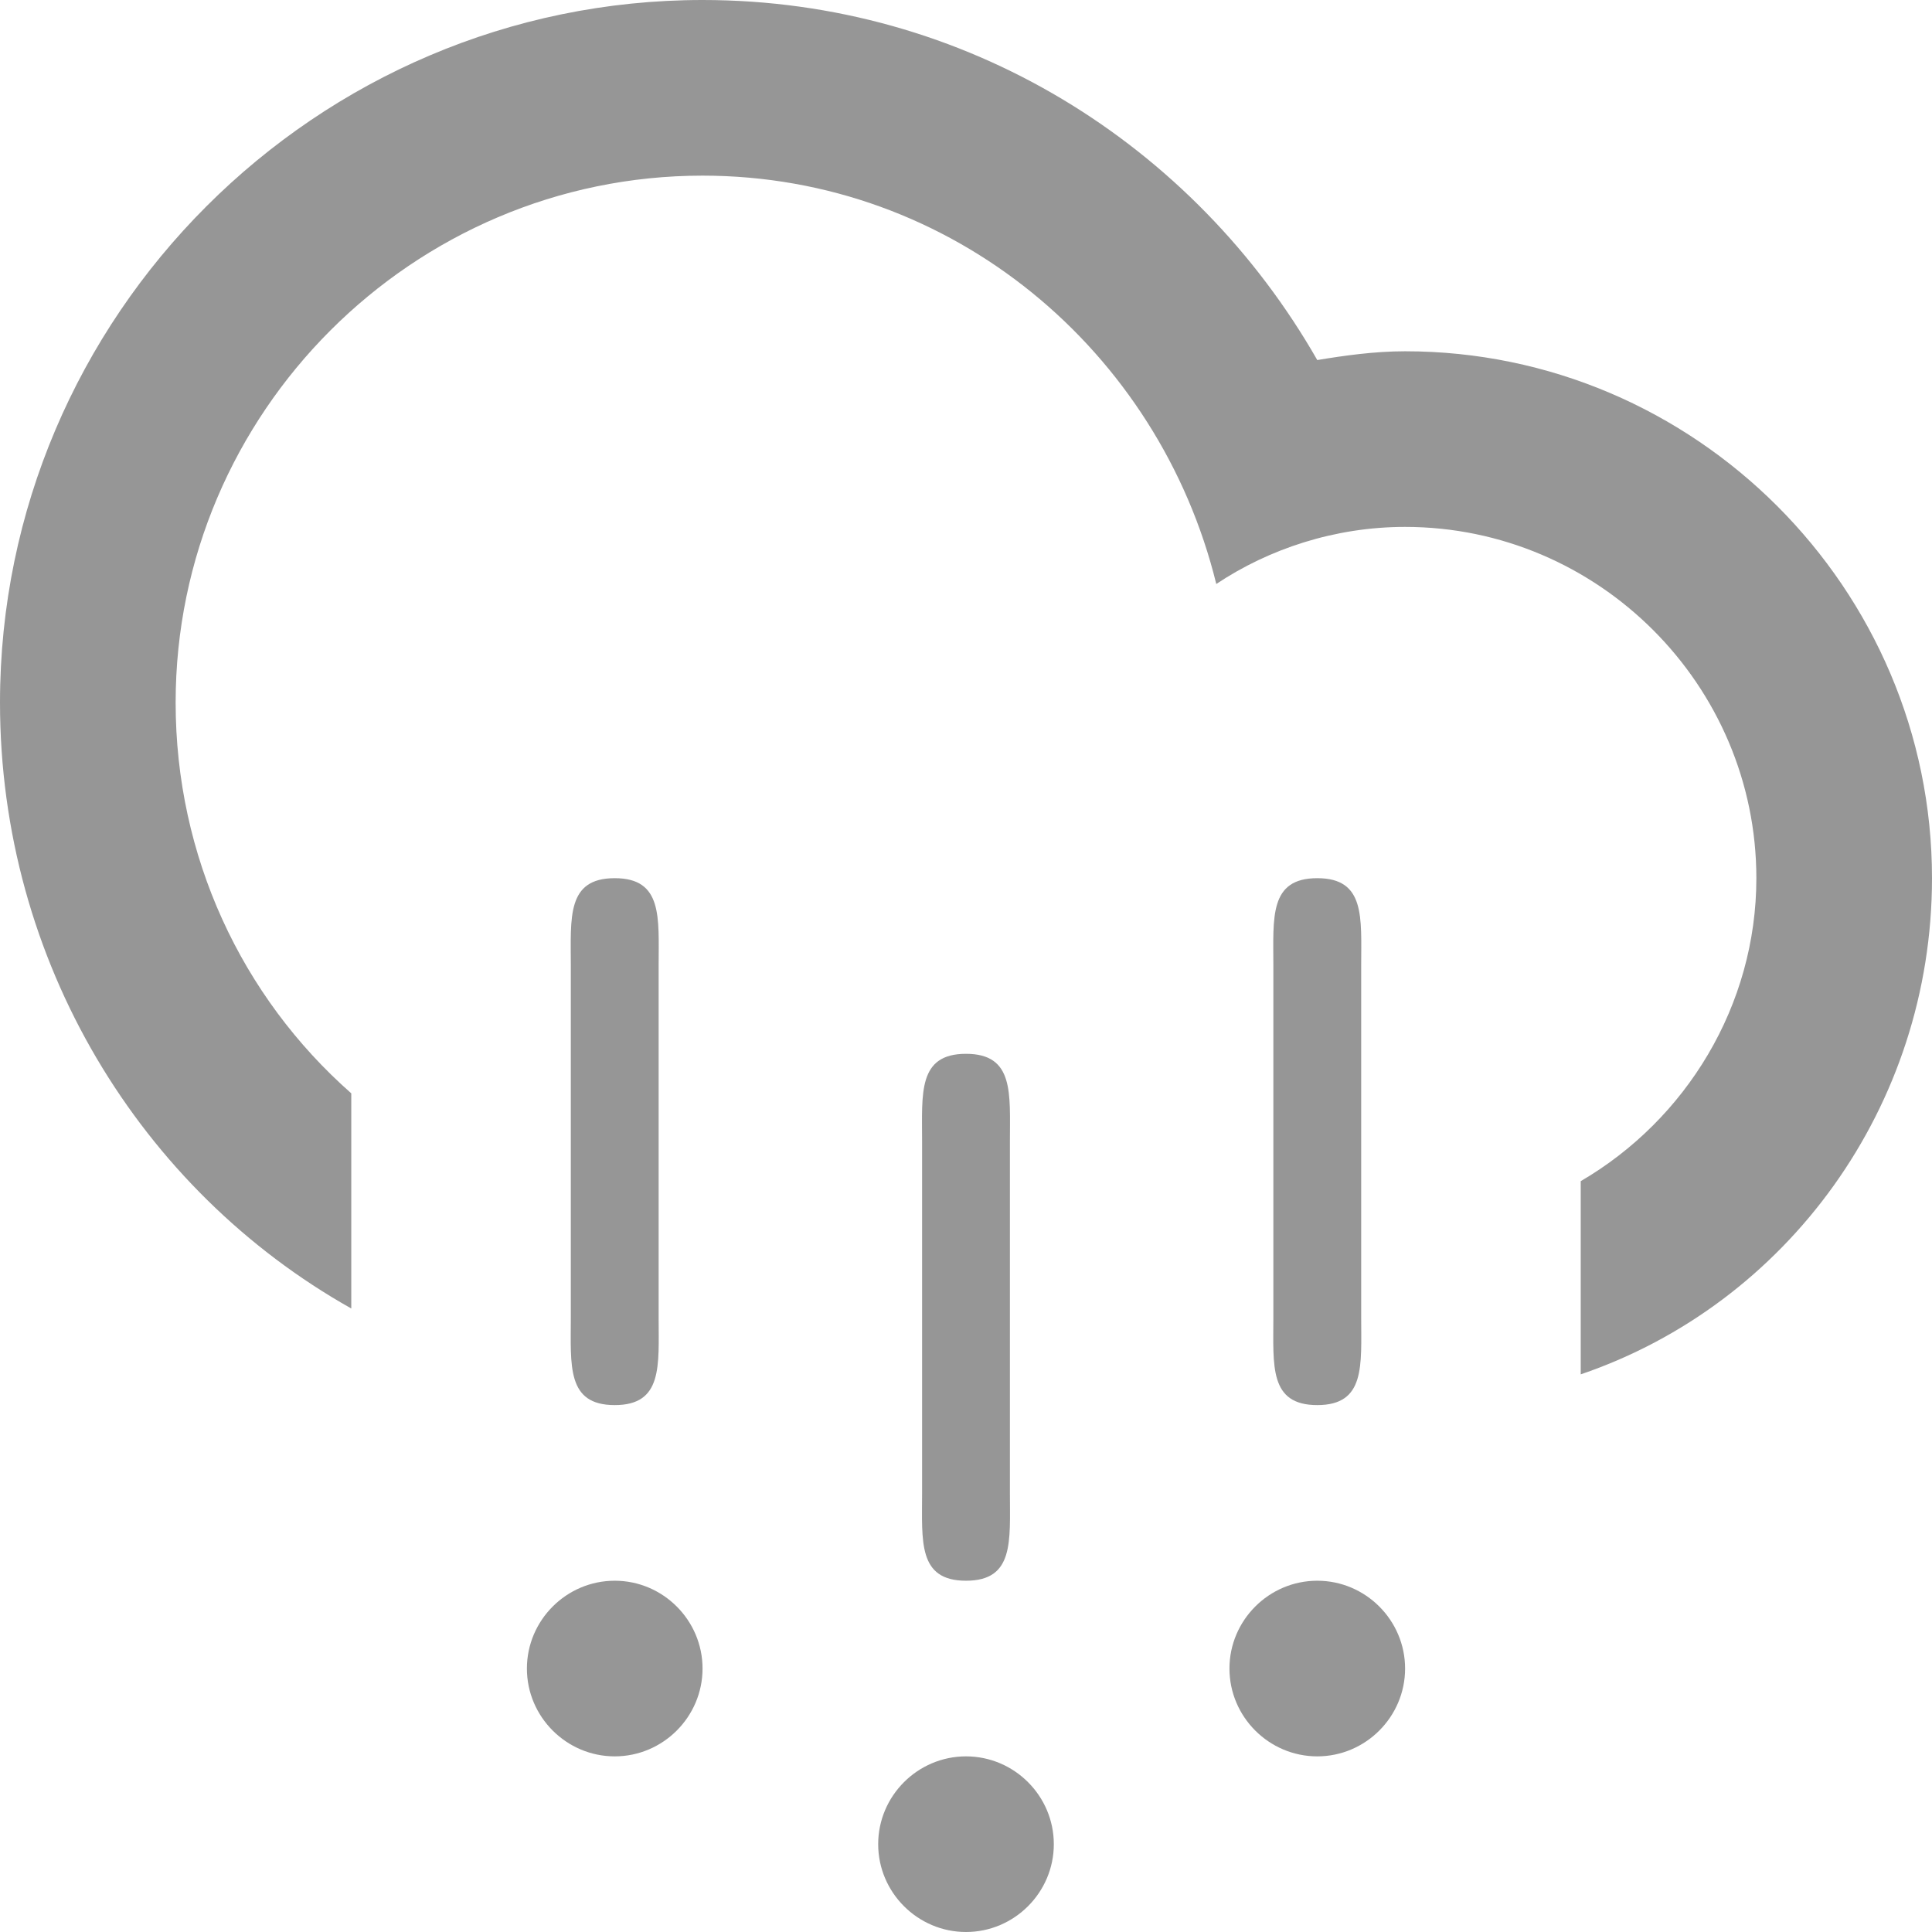
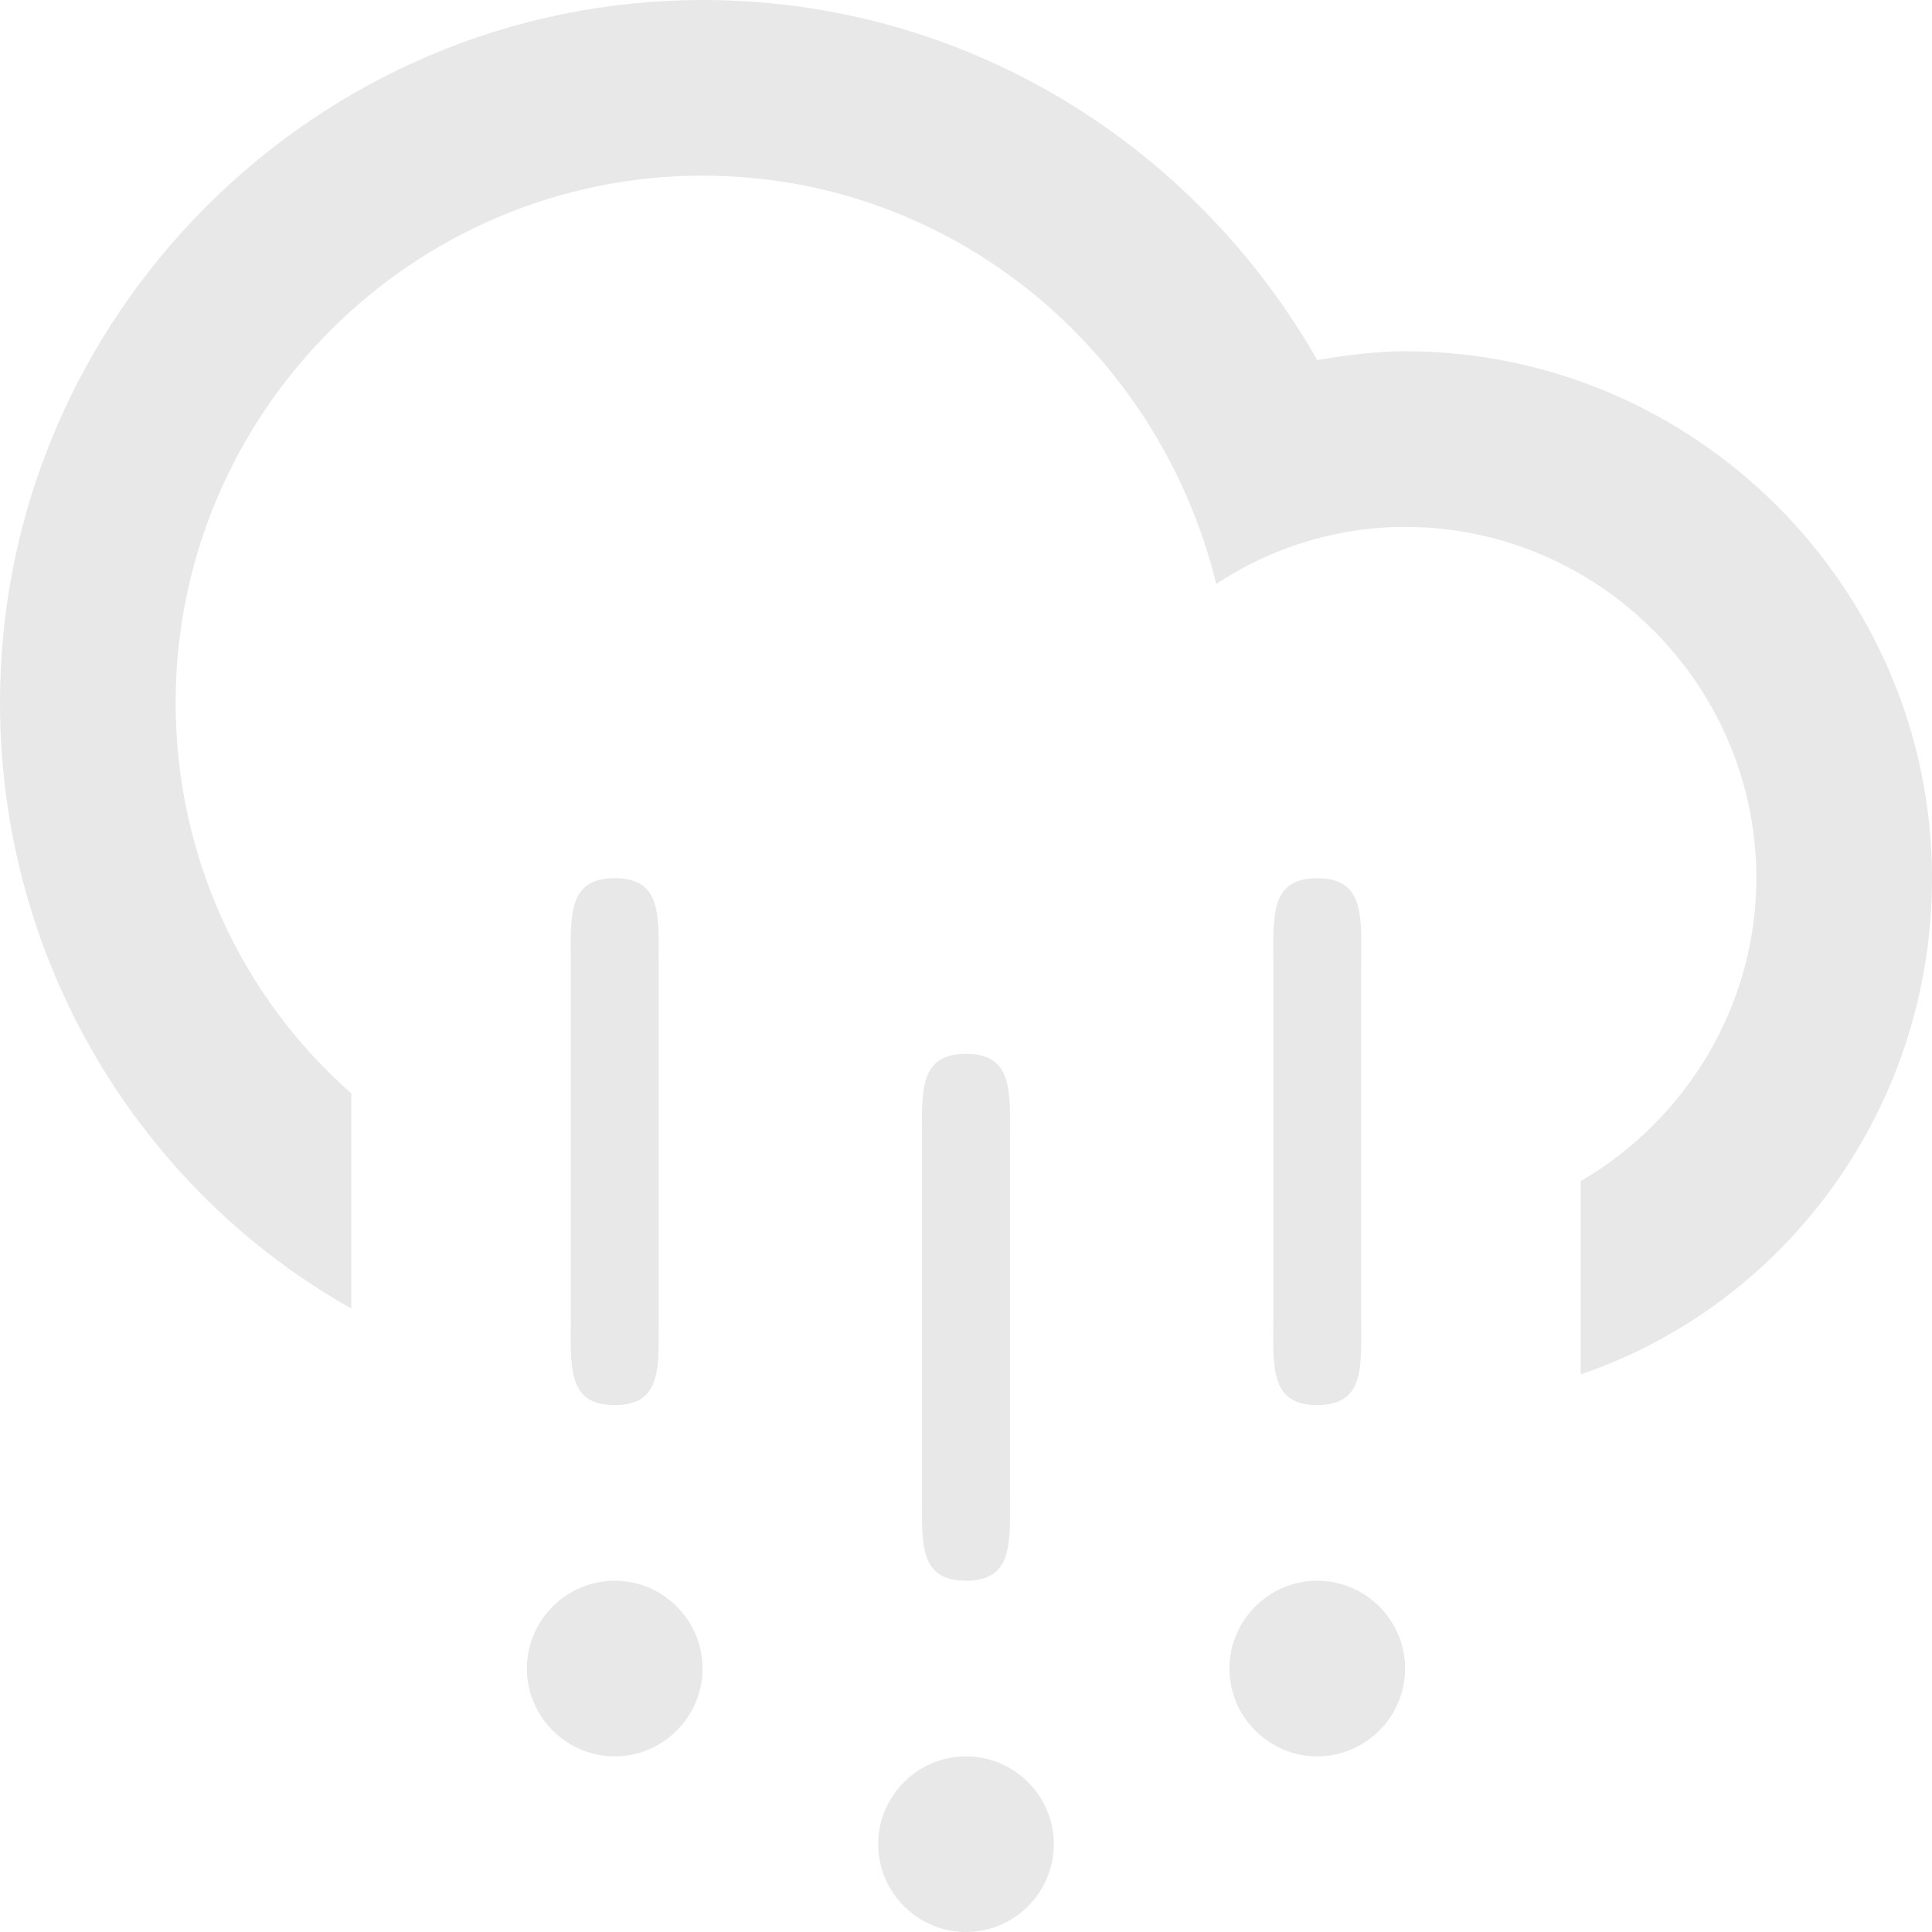
<svg xmlns="http://www.w3.org/2000/svg" version="1.1" id="Layer_1" x="0px" y="0px" viewBox="0 0 44 44" style="enable-background:new 0 0 44 44;" xml:space="preserve">
  <style type="text/css">
- 	.st0{fill:#969696;}
+ 	.st0{fill:#e8e8e8;}
</style>
  <path class="st0" d="M36,31.3v-4.4c2.4-1.4,4-4,4-6.9c0-4.4-3.6-8-8-8c-1.6,0-3.1,0.5-4.3,1.3C26.4,8,21.7,4,16,4C9.4,4,4,9.4,4,16  c0,3.5,1.5,6.7,4,8.9v4.9C3.2,27.1,0,21.9,0,16C0,7.2,7.2,0,16,0c6,0,11.2,3.3,14,8.2C30.6,8.1,31.3,8,32,8c6.6,0,12,5.4,12,12  C44,25.2,40.7,29.7,36,31.3z M14,32c-1.1,0-1-0.9-1-2v-8c0-1.1-0.1-2,1-2s1,0.9,1,2v8C15,31.1,15.1,32,14,32z M14,36  c1.1,0,2,0.9,2,2s-0.9,2-2,2s-2-0.9-2-2S12.9,36,14,36z M22,36c-1.1,0-1-0.9-1-2v-8c0-1.1-0.1-2,1-2s1,0.9,1,2v8  C23,35.1,23.1,36,22,36z M22,40c1.1,0,2,0.9,2,2s-0.9,2-2,2s-2-0.9-2-2S20.9,40,22,40z M30,32c-1.1,0-1-0.9-1-2v-8c0-1.1-0.1-2,1-2  s1,0.9,1,2v8C31,31.1,31.1,32,30,32z M30,36c1.1,0,2,0.9,2,2s-0.9,2-2,2s-2-0.9-2-2S28.9,36,30,36z" />
</svg>
